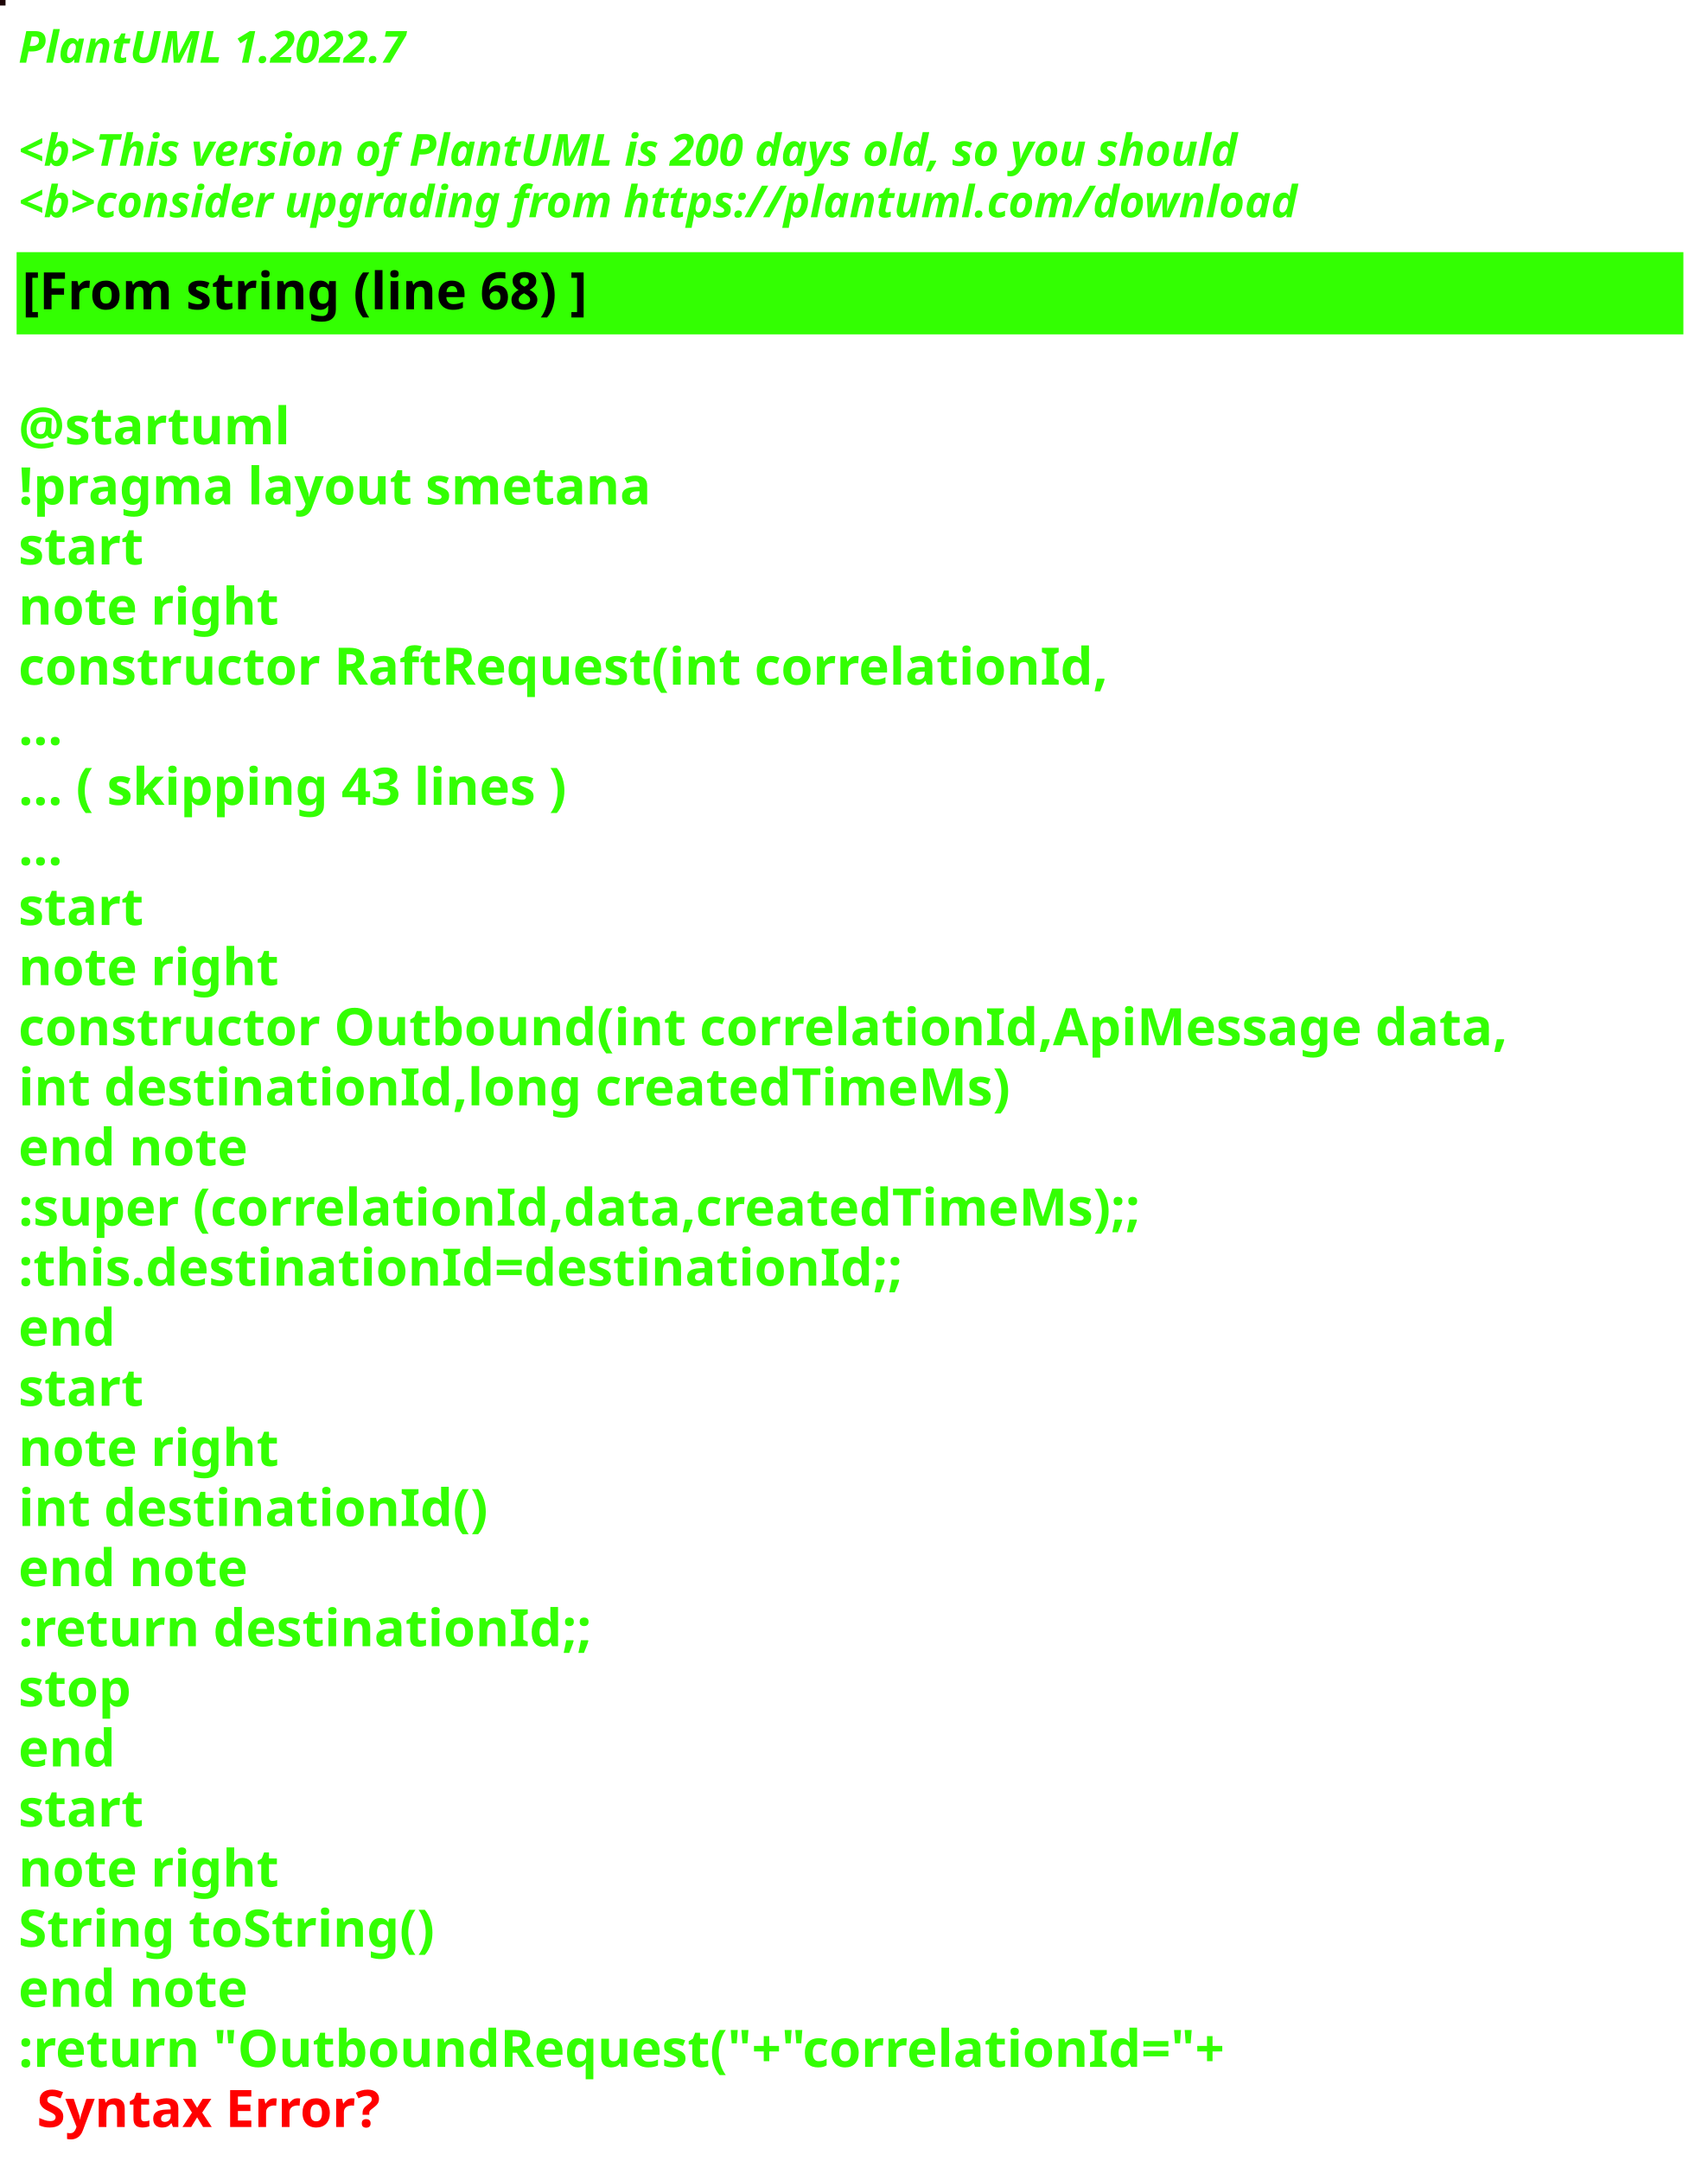
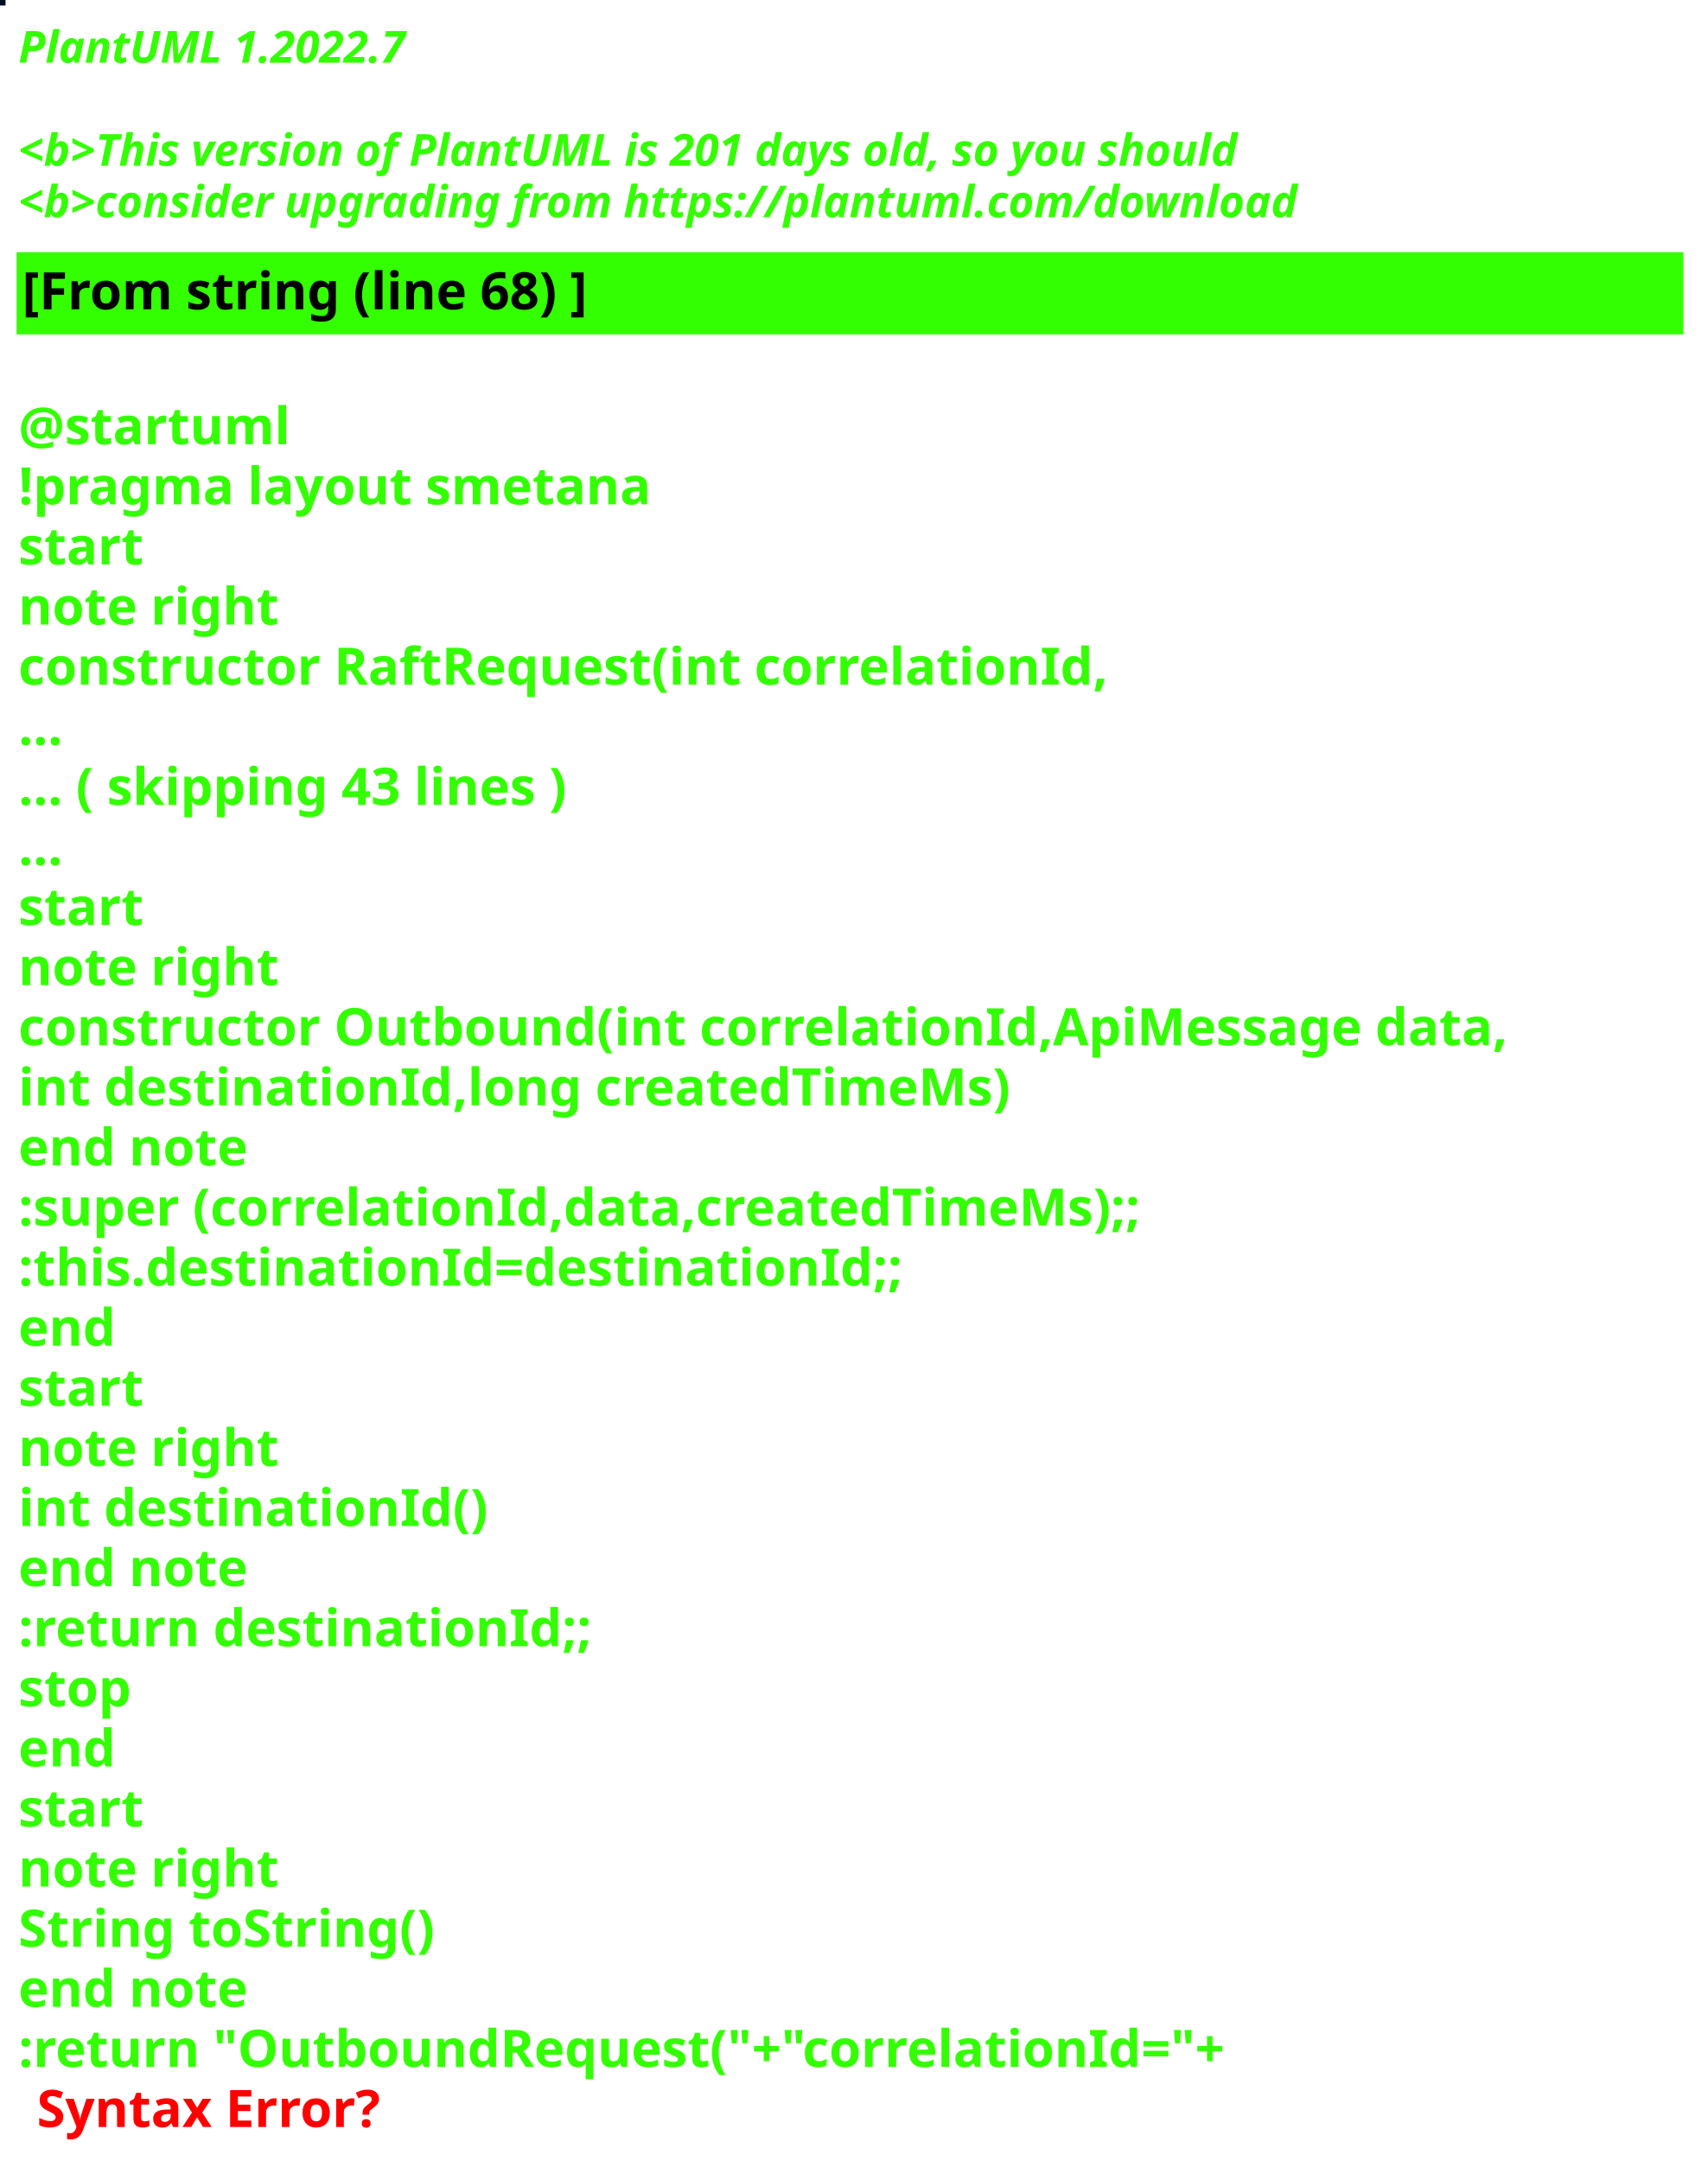
<svg xmlns="http://www.w3.org/2000/svg" contentStyleType="text/css" height="586px" preserveAspectRatio="none" style="width:463px;height:586px;background:#000000;" version="1.1" viewBox="0 0 463 586" width="463px" zoomAndPan="magnify">
  <defs />
  <g>
-     <rect fill="#1D0406" height="1" style="stroke:#1D0406;stroke-width:1.0;" width="1" x="0" y="0" />
+     <rect fill="#010F21" height="1" style="stroke:#010F21;stroke-width:1.0;" width="1" x="0" y="0" />
    <text fill="#33FF02" font-family="sans-serif" font-size="12" font-style="italic" font-weight="bold" lengthAdjust="spacing" textLength="127" x="5" y="17">PlantUML 1.2022.7</text>
    <text fill="#33FF02" font-family="sans-serif" font-size="12" font-style="italic" font-weight="bold" lengthAdjust="spacing" textLength="4" x="5" y="30.969"> </text>
-     <text fill="#33FF02" font-family="sans-serif" font-size="12" font-style="italic" font-weight="bold" lengthAdjust="spacing" textLength="399" x="5" y="44.938">&lt;b&gt;This version of PlantUML is 200 days old, so you should</text>
+     <text fill="#33FF02" font-family="sans-serif" font-size="12" font-style="italic" font-weight="bold" lengthAdjust="spacing" textLength="399" x="5" y="44.938">&lt;b&gt;This version of PlantUML is 201 days old, so you should</text>
    <text fill="#33FF02" font-family="sans-serif" font-size="12" font-style="italic" font-weight="bold" lengthAdjust="spacing" textLength="408" x="5" y="58.906">&lt;b&gt;consider upgrading from https://plantuml.com/download</text>
    <rect fill="#33FF02" height="21.297" style="stroke:#33FF02;stroke-width:1.0;" width="451" x="5" y="68.875" />
    <text fill="#000000" font-family="sans-serif" font-size="14" font-weight="bold" lengthAdjust="spacing" textLength="178" x="6" y="83.875">[From string (line 68) ]</text>
    <text fill="#33FF02" font-family="sans-serif" font-size="14" font-weight="bold" lengthAdjust="spacing" textLength="5" x="5" y="104.172"> </text>
    <text fill="#33FF02" font-family="sans-serif" font-size="14" font-weight="bold" lengthAdjust="spacing" textLength="79" x="5" y="120.469">@startuml</text>
    <text fill="#33FF02" font-family="sans-serif" font-size="14" font-weight="bold" lengthAdjust="spacing" textLength="190" x="5" y="136.766">!pragma layout smetana</text>
    <text fill="#33FF02" font-family="sans-serif" font-size="14" font-weight="bold" lengthAdjust="spacing" textLength="37" x="5" y="153.062">start</text>
    <text fill="#33FF02" font-family="sans-serif" font-size="14" font-weight="bold" lengthAdjust="spacing" textLength="78" x="5" y="169.359">note right</text>
    <text fill="#33FF02" font-family="sans-serif" font-size="14" font-weight="bold" lengthAdjust="spacing" textLength="330" x="5" y="185.656">constructor RaftRequest(int correlationId,</text>
    <text fill="#33FF02" font-family="sans-serif" font-size="14" font-weight="bold" lengthAdjust="spacing" textLength="15" x="5" y="201.953">...</text>
    <text fill="#33FF02" font-family="sans-serif" font-size="14" font-weight="bold" lengthAdjust="spacing" textLength="175" x="5" y="218.25">... ( skipping 43 lines )</text>
    <text fill="#33FF02" font-family="sans-serif" font-size="14" font-weight="bold" lengthAdjust="spacing" textLength="15" x="5" y="234.547">...</text>
    <text fill="#33FF02" font-family="sans-serif" font-size="14" font-weight="bold" lengthAdjust="spacing" textLength="37" x="5" y="250.844">start</text>
    <text fill="#33FF02" font-family="sans-serif" font-size="14" font-weight="bold" lengthAdjust="spacing" textLength="78" x="5" y="267.141">note right</text>
    <text fill="#33FF02" font-family="sans-serif" font-size="14" font-weight="bold" lengthAdjust="spacing" textLength="451" x="5" y="283.438">constructor Outbound(int correlationId,ApiMessage data,</text>
    <text fill="#33FF02" font-family="sans-serif" font-size="14" font-weight="bold" lengthAdjust="spacing" textLength="298" x="5" y="299.734">int destinationId,long createdTimeMs)</text>
    <text fill="#33FF02" font-family="sans-serif" font-size="14" font-weight="bold" lengthAdjust="spacing" textLength="71" x="5" y="316.031">end note</text>
    <text fill="#33FF02" font-family="sans-serif" font-size="14" font-weight="bold" lengthAdjust="spacing" textLength="346" x="5" y="332.328">:super (correlationId,data,createdTimeMs);;</text>
    <text fill="#33FF02" font-family="sans-serif" font-size="14" font-weight="bold" lengthAdjust="spacing" textLength="268" x="5" y="348.625">:this.destinationId=destinationId;;</text>
    <text fill="#33FF02" font-family="sans-serif" font-size="14" font-weight="bold" lengthAdjust="spacing" textLength="30" x="5" y="364.922">end</text>
    <text fill="#33FF02" font-family="sans-serif" font-size="14" font-weight="bold" lengthAdjust="spacing" textLength="37" x="5" y="381.219">start</text>
    <text fill="#33FF02" font-family="sans-serif" font-size="14" font-weight="bold" lengthAdjust="spacing" textLength="78" x="5" y="397.516">note right</text>
    <text fill="#33FF02" font-family="sans-serif" font-size="14" font-weight="bold" lengthAdjust="spacing" textLength="139" x="5" y="413.812">int destinationId()</text>
    <text fill="#33FF02" font-family="sans-serif" font-size="14" font-weight="bold" lengthAdjust="spacing" textLength="71" x="5" y="430.109">end note</text>
    <text fill="#33FF02" font-family="sans-serif" font-size="14" font-weight="bold" lengthAdjust="spacing" textLength="175" x="5" y="446.406">:return destinationId;;</text>
    <text fill="#33FF02" font-family="sans-serif" font-size="14" font-weight="bold" lengthAdjust="spacing" textLength="35" x="5" y="462.703">stop</text>
    <text fill="#33FF02" font-family="sans-serif" font-size="14" font-weight="bold" lengthAdjust="spacing" textLength="30" x="5" y="479">end</text>
    <text fill="#33FF02" font-family="sans-serif" font-size="14" font-weight="bold" lengthAdjust="spacing" textLength="37" x="5" y="495.297">start</text>
    <text fill="#33FF02" font-family="sans-serif" font-size="14" font-weight="bold" lengthAdjust="spacing" textLength="78" x="5" y="511.594">note right</text>
    <text fill="#33FF02" font-family="sans-serif" font-size="14" font-weight="bold" lengthAdjust="spacing" textLength="127" x="5" y="527.891">String toString()</text>
    <text fill="#33FF02" font-family="sans-serif" font-size="14" font-weight="bold" lengthAdjust="spacing" textLength="71" x="5" y="544.188">end note</text>
    <text fill="#33FF02" font-family="sans-serif" font-size="14" font-weight="bold" lengthAdjust="spacing" text-decoration="wavy underline" textLength="374" x="5" y="560.484">:return "OutboundRequest("+"correlationId="+</text>
    <text fill="#FF0000" font-family="sans-serif" font-size="14" font-weight="bold" lengthAdjust="spacing" textLength="106" x="10" y="576.781">Syntax Error?</text>
  </g>
</svg>
